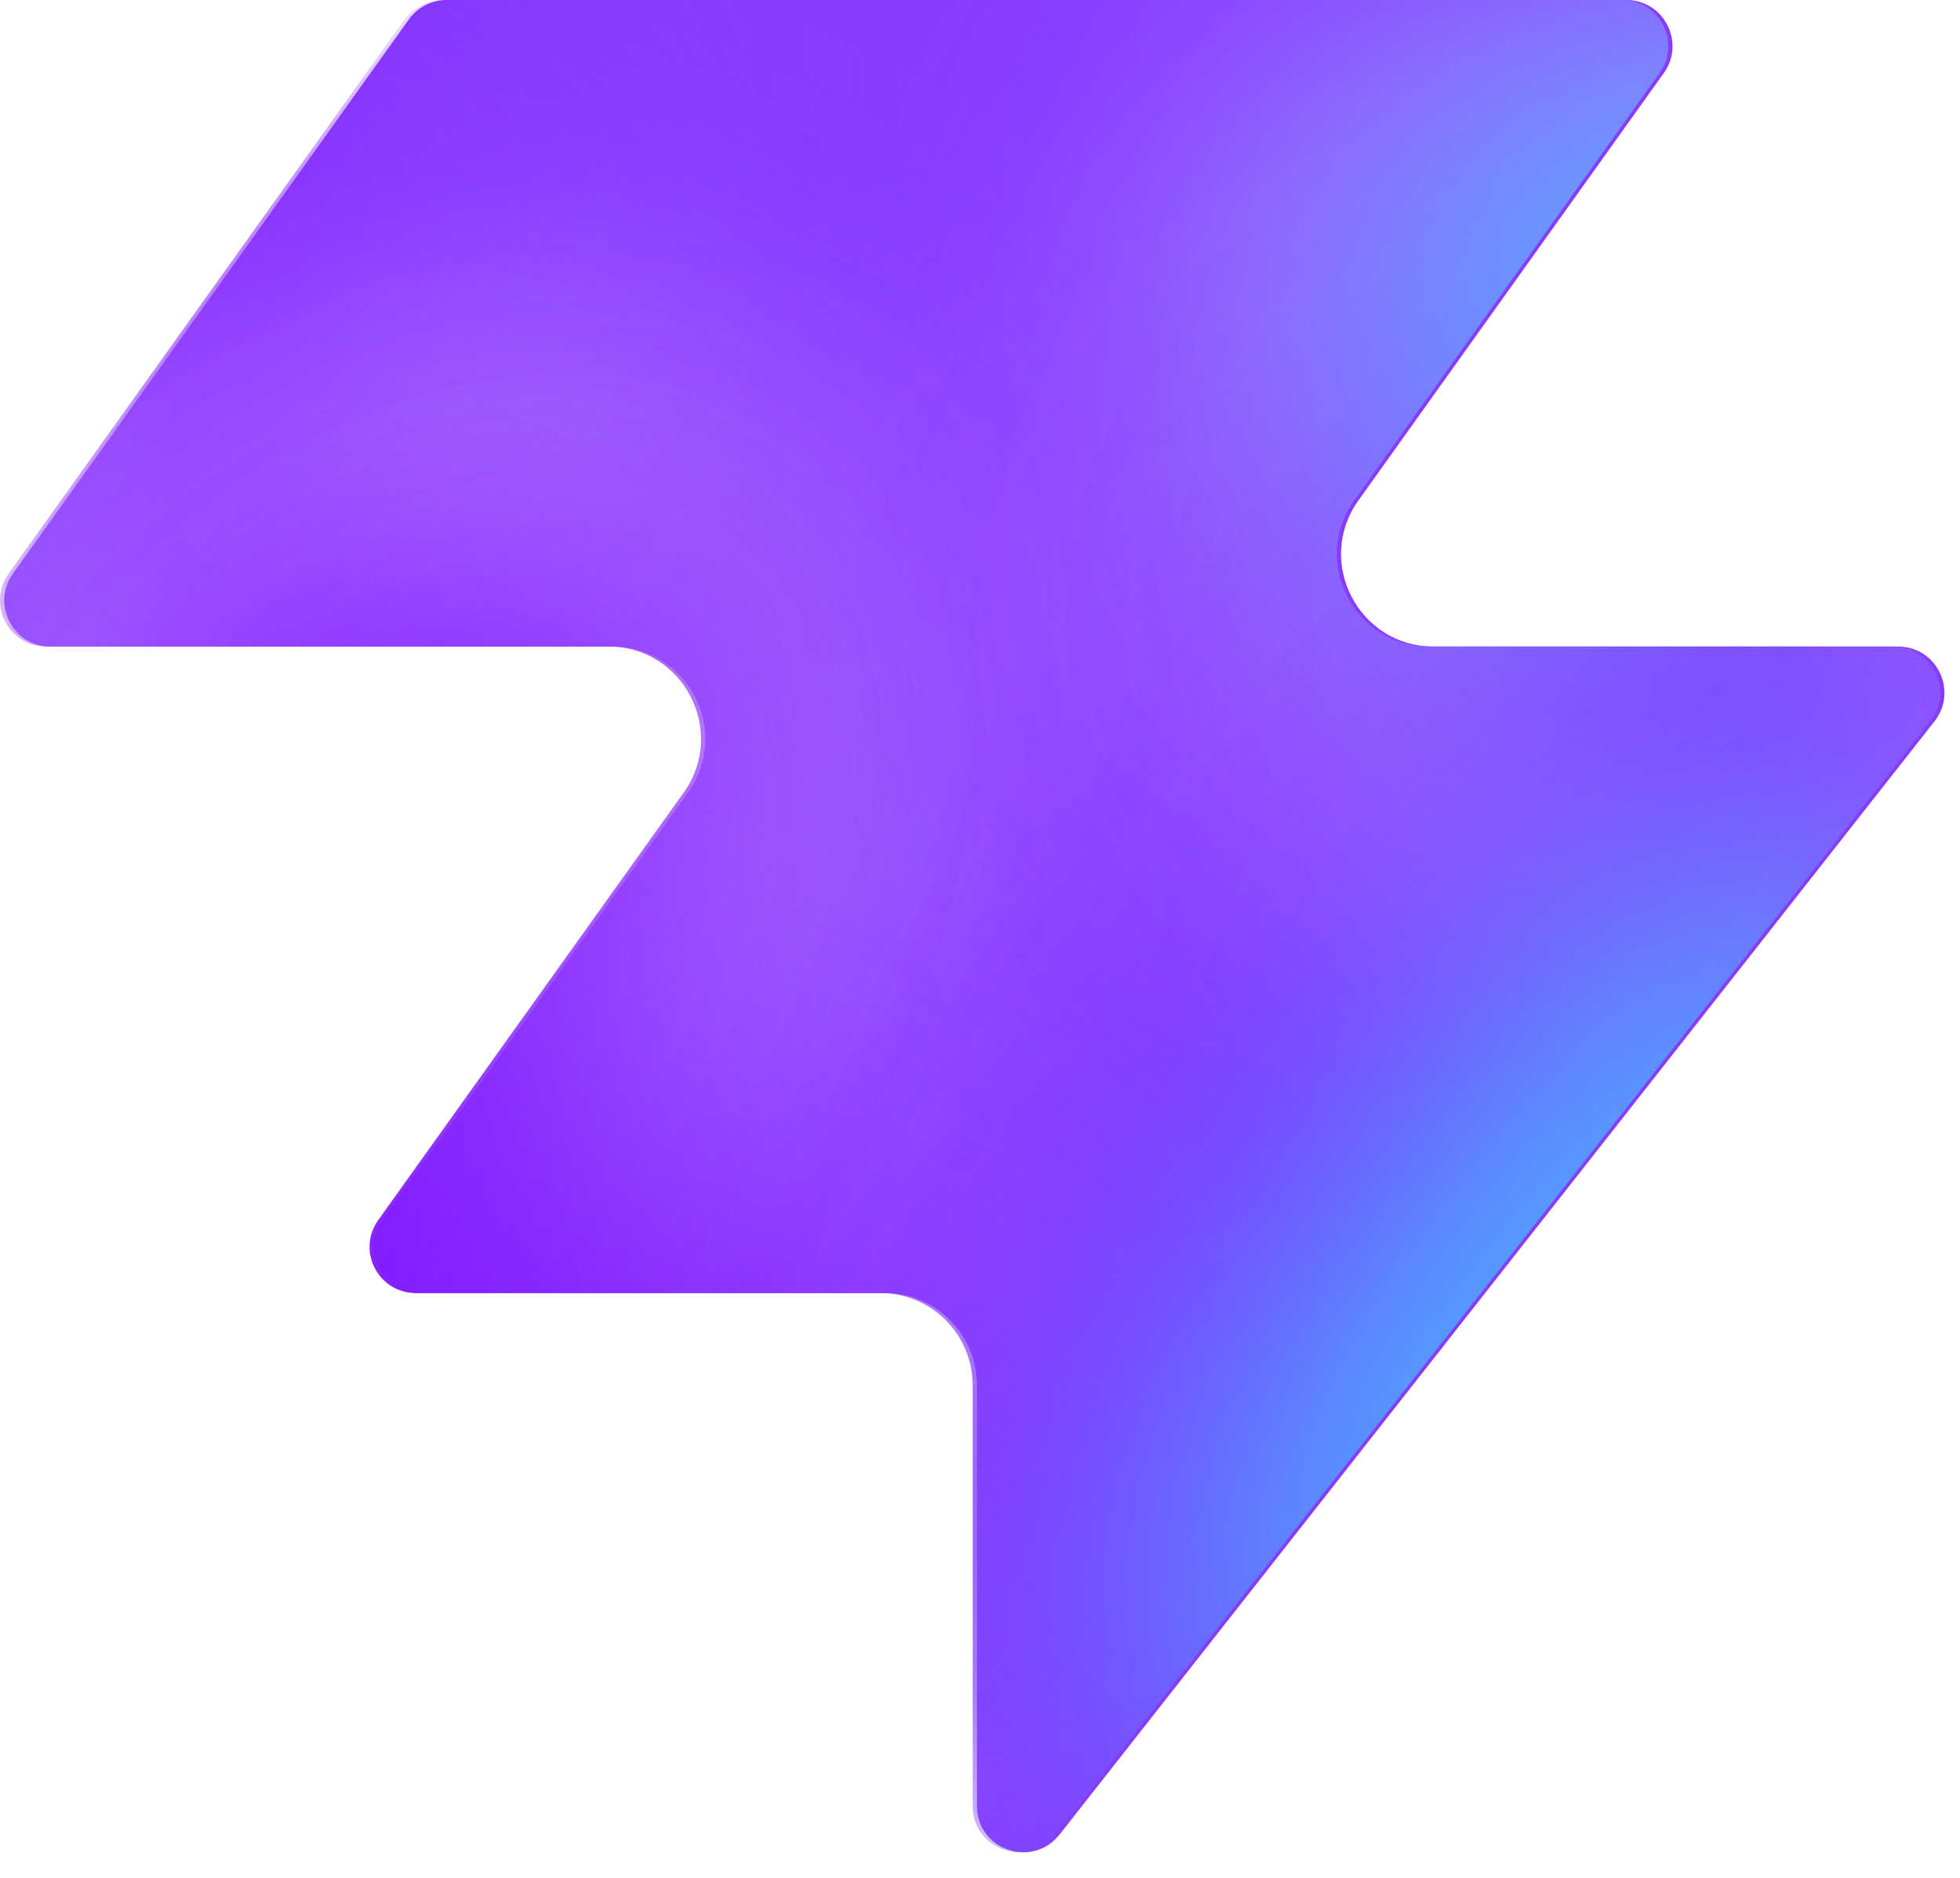
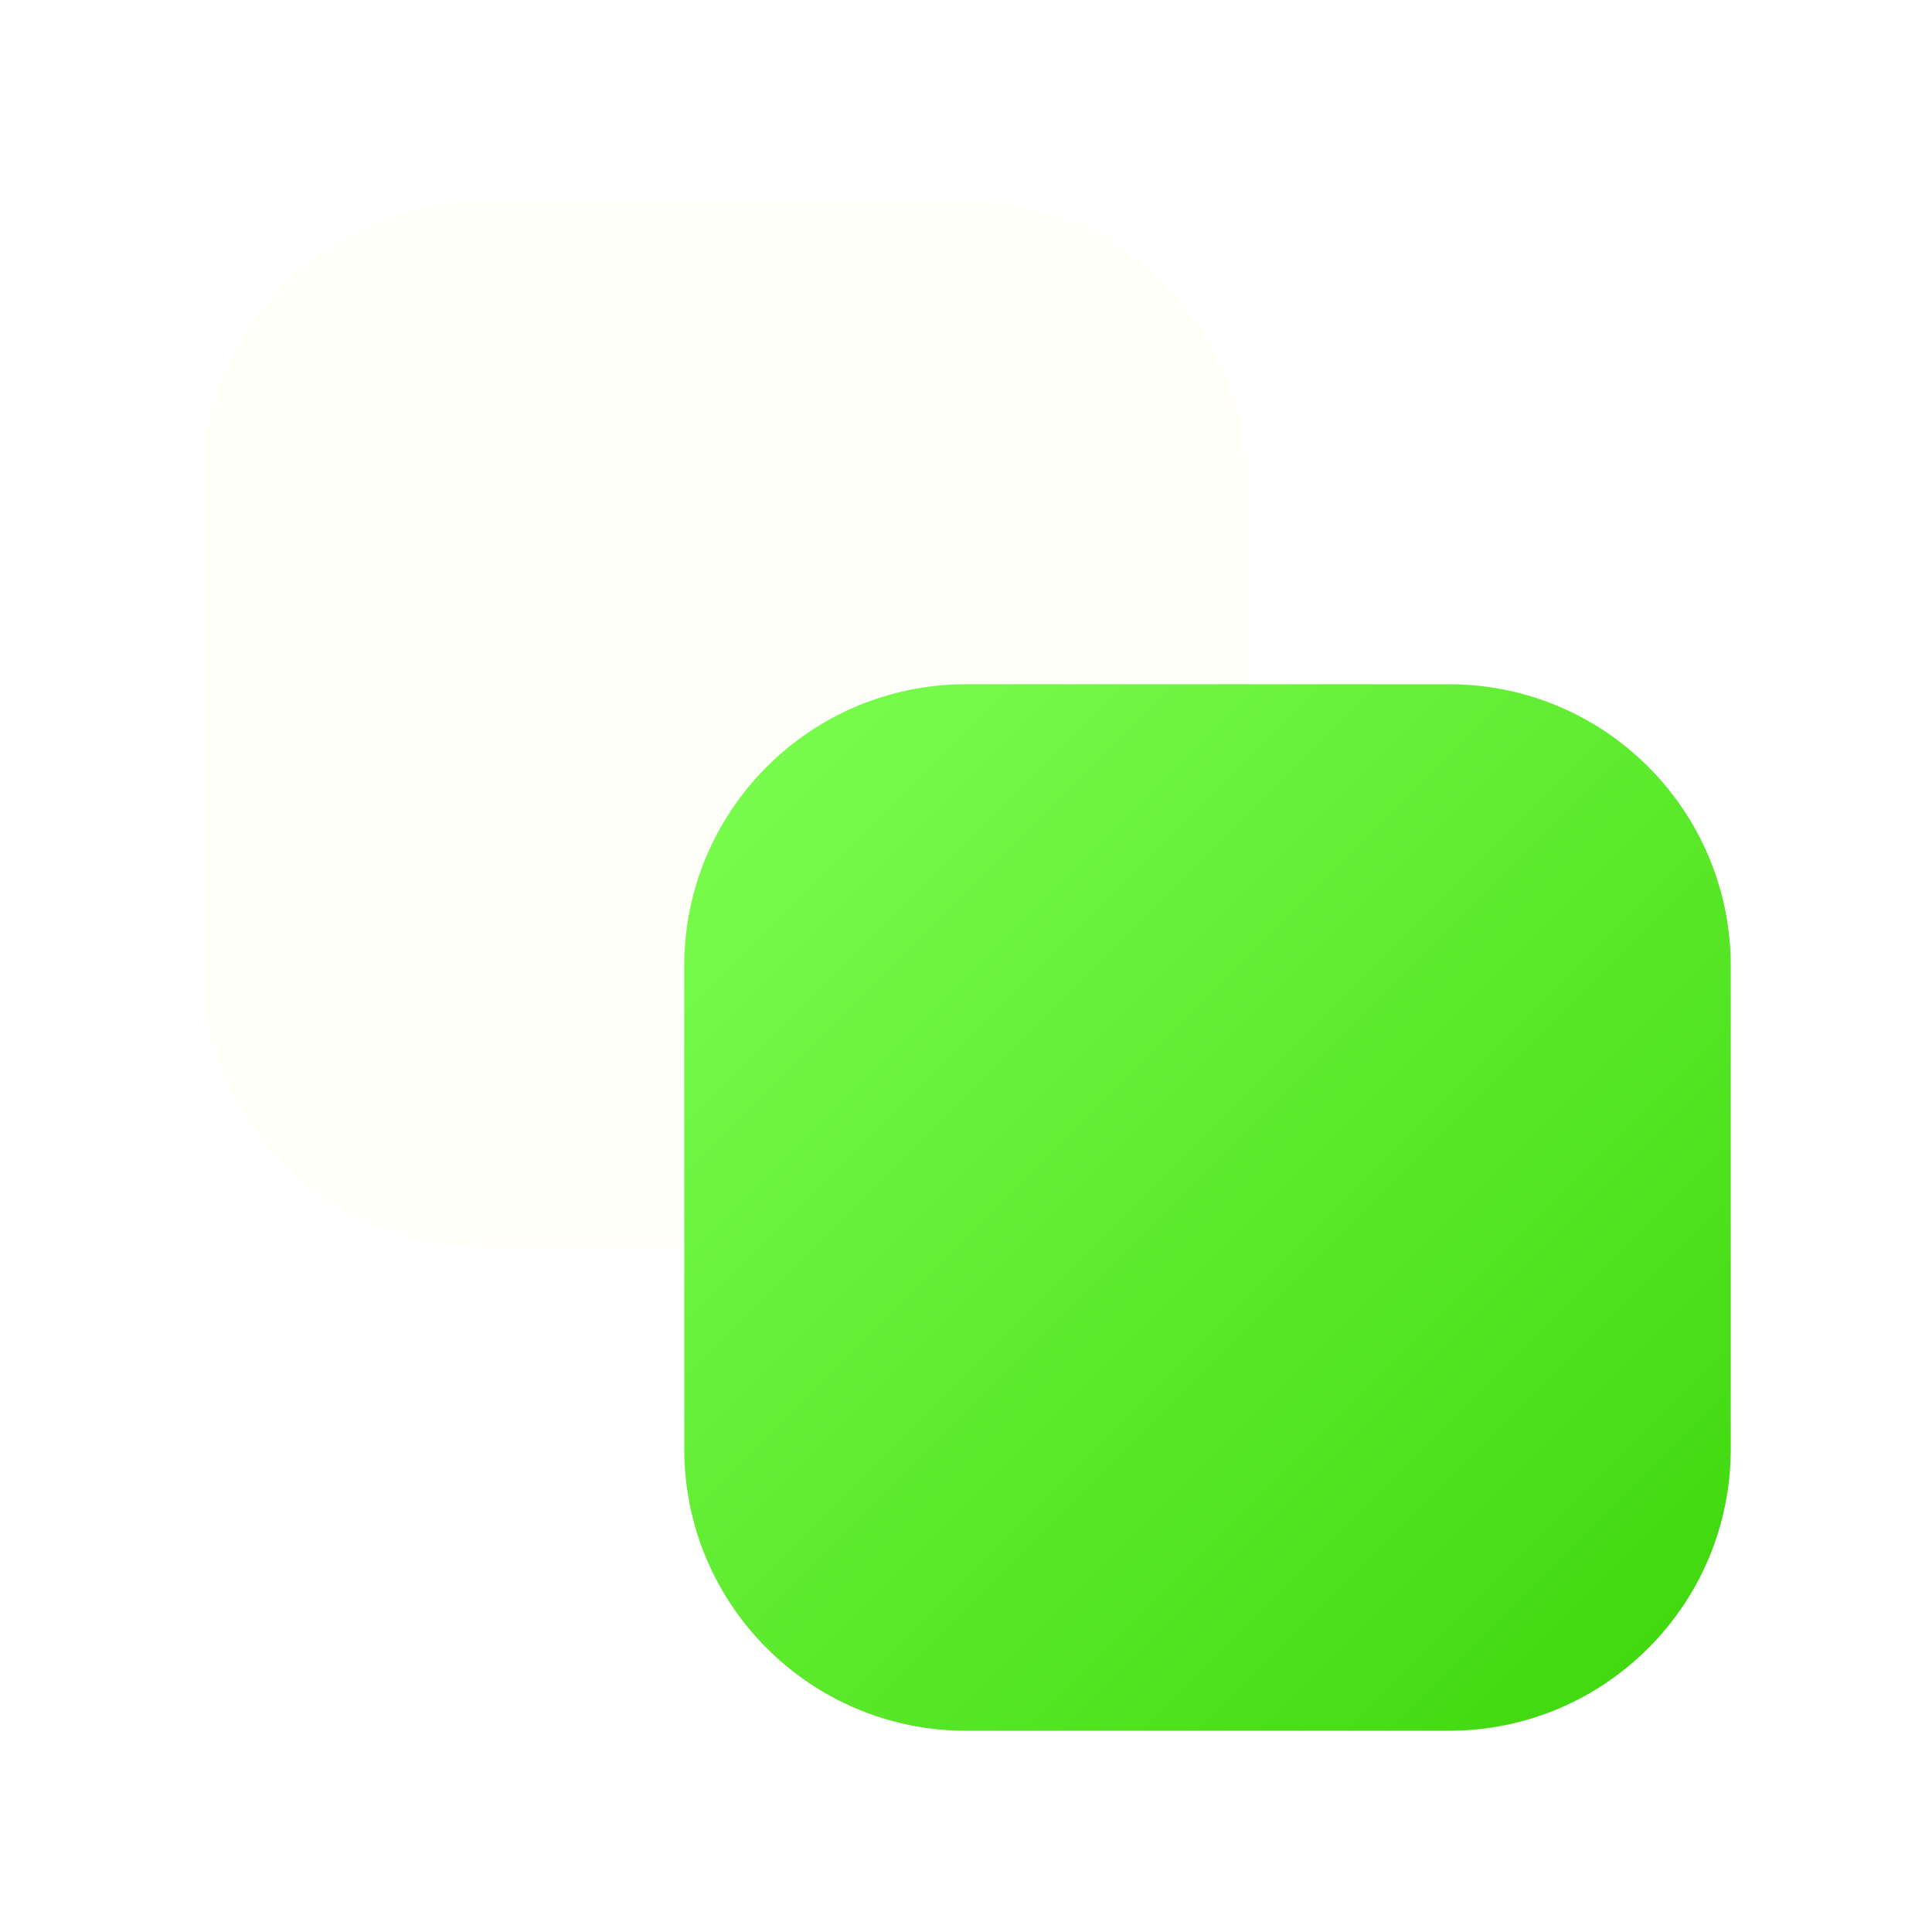
- <svg xmlns="http://www.w3.org/2000/svg" width="48" height="46" fill="none" viewBox="0 0 48 46">
-   <path fill="#863bff" d="M25.946 44.938c-.664.845-2.021.375-2.021-.698V33.937a2.26 2.26 0 0 0-2.262-2.262H10.287c-.92 0-1.456-1.04-.92-1.788l7.48-10.471c1.07-1.497 0-3.578-1.842-3.578H1.237c-.92 0-1.456-1.04-.92-1.788L10.013.474c.214-.297.556-.474.92-.474h28.894c.92 0 1.456 1.04.92 1.788l-7.48 10.471c-1.07 1.498 0 3.579 1.842 3.579h11.377c.943 0 1.473 1.088.89 1.83L25.947 44.94z" style="fill:#863bff;fill:color(display-p3 .525 .23 1);fill-opacity:1" />
-   <mask id="a" width="48" height="46" x="0" y="0" maskUnits="userSpaceOnUse" style="mask-type:alpha">
-     <path fill="#000" d="M25.842 44.938c-.664.844-2.021.375-2.021-.698V33.937a2.26 2.26 0 0 0-2.262-2.262H10.183c-.92 0-1.456-1.04-.92-1.788l7.48-10.471c1.07-1.498 0-3.579-1.842-3.579H1.133c-.92 0-1.456-1.04-.92-1.787L9.91.473c.214-.297.556-.474.92-.474h28.894c.92 0 1.456 1.04.92 1.788l-7.48 10.471c-1.07 1.498 0 3.578 1.842 3.578h11.377c.943 0 1.473 1.088.89 1.832L25.843 44.94z" style="fill:#000;fill-opacity:1" />
-   </mask>
-   <g mask="url(#a)">
-     <g filter="url(#b)">
-       <ellipse cx="5.508" cy="14.704" fill="#ede6ff" rx="5.508" ry="14.704" style="fill:#ede6ff;fill:color(display-p3 .927 .903 1);fill-opacity:1" transform="matrix(.00324 1 1 -.00324 -4.47 31.516)" />
-     </g>
-     <g filter="url(#c)">
-       <ellipse cx="10.399" cy="29.851" fill="#ede6ff" rx="10.399" ry="29.851" style="fill:#ede6ff;fill:color(display-p3 .927 .903 1);fill-opacity:1" transform="matrix(.00324 1 1 -.00324 -39.328 7.883)" />
-     </g>
-     <g filter="url(#d)">
-       <ellipse cx="5.508" cy="30.487" fill="#7e14ff" rx="5.508" ry="30.487" style="fill:#7e14ff;fill:color(display-p3 .492 .077 1);fill-opacity:1" transform="rotate(89.814 -25.913 -14.639)scale(1 -1)" />
-     </g>
-     <g filter="url(#e)">
-       <ellipse cx="5.508" cy="30.599" fill="#7e14ff" rx="5.508" ry="30.599" style="fill:#7e14ff;fill:color(display-p3 .492 .077 1);fill-opacity:1" transform="rotate(89.814 -32.644 -3.334)scale(1 -1)" />
-     </g>
-     <g filter="url(#f)">
-       <ellipse cx="5.508" cy="30.599" fill="#7e14ff" rx="5.508" ry="30.599" style="fill:#7e14ff;fill:color(display-p3 .492 .077 1);fill-opacity:1" transform="matrix(.00324 1 1 -.00324 -34.34 30.47)" />
-     </g>
-     <g filter="url(#g)">
-       <ellipse cx="14.072" cy="22.078" fill="#ede6ff" rx="14.072" ry="22.078" style="fill:#ede6ff;fill:color(display-p3 .927 .903 1);fill-opacity:1" transform="rotate(93.35 24.506 48.493)scale(-1 1)" />
-     </g>
-     <g filter="url(#h)">
-       <ellipse cx="3.47" cy="21.501" fill="#7e14ff" rx="3.47" ry="21.501" style="fill:#7e14ff;fill:color(display-p3 .492 .077 1);fill-opacity:1" transform="rotate(89.009 28.708 47.59)scale(-1 1)" />
-     </g>
-     <g filter="url(#i)">
-       <ellipse cx="3.47" cy="21.501" fill="#7e14ff" rx="3.47" ry="21.501" style="fill:#7e14ff;fill:color(display-p3 .492 .077 1);fill-opacity:1" transform="rotate(89.009 28.708 47.59)scale(-1 1)" />
-     </g>
-     <g filter="url(#j)">
-       <ellipse cx=".387" cy="8.972" fill="#7e14ff" rx="4.407" ry="29.108" style="fill:#7e14ff;fill:color(display-p3 .492 .077 1);fill-opacity:1" transform="rotate(39.51 .387 8.972)" />
-     </g>
-     <g filter="url(#k)">
-       <ellipse cx="47.523" cy="-6.092" fill="#7e14ff" rx="4.407" ry="29.108" style="fill:#7e14ff;fill:color(display-p3 .492 .077 1);fill-opacity:1" transform="rotate(37.892 47.523 -6.092)" />
-     </g>
-     <g filter="url(#l)">
-       <ellipse cx="41.412" cy="6.333" fill="#47bfff" rx="5.971" ry="9.665" style="fill:#47bfff;fill:color(display-p3 .28 .748 1);fill-opacity:1" transform="rotate(37.892 41.412 6.333)" />
-     </g>
-     <g filter="url(#m)">
-       <ellipse cx="-1.879" cy="38.332" fill="#7e14ff" rx="4.407" ry="29.108" style="fill:#7e14ff;fill:color(display-p3 .492 .077 1);fill-opacity:1" transform="rotate(37.892 -1.88 38.332)" />
-     </g>
-     <g filter="url(#n)">
-       <ellipse cx="-1.879" cy="38.332" fill="#7e14ff" rx="4.407" ry="29.108" style="fill:#7e14ff;fill:color(display-p3 .492 .077 1);fill-opacity:1" transform="rotate(37.892 -1.88 38.332)" />
-     </g>
-     <g filter="url(#o)">
-       <ellipse cx="35.651" cy="29.907" fill="#7e14ff" rx="4.407" ry="29.108" style="fill:#7e14ff;fill:color(display-p3 .492 .077 1);fill-opacity:1" transform="rotate(37.892 35.651 29.907)" />
-     </g>
-     <g filter="url(#p)">
-       <ellipse cx="38.418" cy="32.4" fill="#47bfff" rx="5.971" ry="15.297" style="fill:#47bfff;fill:color(display-p3 .28 .748 1);fill-opacity:1" transform="rotate(37.892 38.418 32.4)" />
-     </g>
-   </g>
+ <svg xmlns="http://www.w3.org/2000/svg" width="48" height="48" viewBox="0 0 48 48" fill="none">
  <defs>
-     <filter id="b" width="60.045" height="41.654" x="-19.77" y="16.149" color-interpolation-filters="sRGB" filterUnits="userSpaceOnUse">
-       <feFlood flood-opacity="0" result="BackgroundImageFix" />
-       <feBlend in="SourceGraphic" in2="BackgroundImageFix" result="shape" />
-       <feGaussianBlur result="effect1_foregroundBlur_2002_17158" stdDeviation="7.659" />
-     </filter>
-     <filter id="c" width="90.34" height="51.437" x="-54.613" y="-7.533" color-interpolation-filters="sRGB" filterUnits="userSpaceOnUse">
-       <feFlood flood-opacity="0" result="BackgroundImageFix" />
-       <feBlend in="SourceGraphic" in2="BackgroundImageFix" result="shape" />
-       <feGaussianBlur result="effect1_foregroundBlur_2002_17158" stdDeviation="7.659" />
-     </filter>
-     <filter id="d" width="79.355" height="29.4" x="-49.64" y="2.03" color-interpolation-filters="sRGB" filterUnits="userSpaceOnUse">
-       <feFlood flood-opacity="0" result="BackgroundImageFix" />
-       <feBlend in="SourceGraphic" in2="BackgroundImageFix" result="shape" />
-       <feGaussianBlur result="effect1_foregroundBlur_2002_17158" stdDeviation="4.596" />
-     </filter>
-     <filter id="e" width="79.579" height="29.4" x="-45.045" y="20.029" color-interpolation-filters="sRGB" filterUnits="userSpaceOnUse">
-       <feFlood flood-opacity="0" result="BackgroundImageFix" />
-       <feBlend in="SourceGraphic" in2="BackgroundImageFix" result="shape" />
-       <feGaussianBlur result="effect1_foregroundBlur_2002_17158" stdDeviation="4.596" />
-     </filter>
-     <filter id="f" width="79.579" height="29.4" x="-43.513" y="21.178" color-interpolation-filters="sRGB" filterUnits="userSpaceOnUse">
-       <feFlood flood-opacity="0" result="BackgroundImageFix" />
-       <feBlend in="SourceGraphic" in2="BackgroundImageFix" result="shape" />
-       <feGaussianBlur result="effect1_foregroundBlur_2002_17158" stdDeviation="4.596" />
-     </filter>
-     <filter id="g" width="74.749" height="58.852" x="15.756" y="-17.901" color-interpolation-filters="sRGB" filterUnits="userSpaceOnUse">
-       <feFlood flood-opacity="0" result="BackgroundImageFix" />
-       <feBlend in="SourceGraphic" in2="BackgroundImageFix" result="shape" />
-       <feGaussianBlur result="effect1_foregroundBlur_2002_17158" stdDeviation="7.659" />
-     </filter>
-     <filter id="h" width="61.377" height="25.362" x="23.548" y="2.284" color-interpolation-filters="sRGB" filterUnits="userSpaceOnUse">
-       <feFlood flood-opacity="0" result="BackgroundImageFix" />
-       <feBlend in="SourceGraphic" in2="BackgroundImageFix" result="shape" />
-       <feGaussianBlur result="effect1_foregroundBlur_2002_17158" stdDeviation="4.596" />
-     </filter>
-     <filter id="i" width="61.377" height="25.362" x="23.548" y="2.284" color-interpolation-filters="sRGB" filterUnits="userSpaceOnUse">
-       <feFlood flood-opacity="0" result="BackgroundImageFix" />
-       <feBlend in="SourceGraphic" in2="BackgroundImageFix" result="shape" />
-       <feGaussianBlur result="effect1_foregroundBlur_2002_17158" stdDeviation="4.596" />
-     </filter>
-     <filter id="j" width="56.045" height="63.649" x="-27.636" y="-22.853" color-interpolation-filters="sRGB" filterUnits="userSpaceOnUse">
-       <feFlood flood-opacity="0" result="BackgroundImageFix" />
-       <feBlend in="SourceGraphic" in2="BackgroundImageFix" result="shape" />
-       <feGaussianBlur result="effect1_foregroundBlur_2002_17158" stdDeviation="4.596" />
-     </filter>
-     <filter id="k" width="54.814" height="64.646" x="20.116" y="-38.415" color-interpolation-filters="sRGB" filterUnits="userSpaceOnUse">
-       <feFlood flood-opacity="0" result="BackgroundImageFix" />
-       <feBlend in="SourceGraphic" in2="BackgroundImageFix" result="shape" />
-       <feGaussianBlur result="effect1_foregroundBlur_2002_17158" stdDeviation="4.596" />
-     </filter>
-     <filter id="l" width="33.541" height="35.313" x="24.641" y="-11.323" color-interpolation-filters="sRGB" filterUnits="userSpaceOnUse">
-       <feFlood flood-opacity="0" result="BackgroundImageFix" />
-       <feBlend in="SourceGraphic" in2="BackgroundImageFix" result="shape" />
-       <feGaussianBlur result="effect1_foregroundBlur_2002_17158" stdDeviation="4.596" />
-     </filter>
-     <filter id="m" width="54.814" height="64.646" x="-29.286" y="6.009" color-interpolation-filters="sRGB" filterUnits="userSpaceOnUse">
-       <feFlood flood-opacity="0" result="BackgroundImageFix" />
-       <feBlend in="SourceGraphic" in2="BackgroundImageFix" result="shape" />
-       <feGaussianBlur result="effect1_foregroundBlur_2002_17158" stdDeviation="4.596" />
-     </filter>
-     <filter id="n" width="54.814" height="64.646" x="-29.286" y="6.009" color-interpolation-filters="sRGB" filterUnits="userSpaceOnUse">
-       <feFlood flood-opacity="0" result="BackgroundImageFix" />
-       <feBlend in="SourceGraphic" in2="BackgroundImageFix" result="shape" />
-       <feGaussianBlur result="effect1_foregroundBlur_2002_17158" stdDeviation="4.596" />
-     </filter>
-     <filter id="o" width="54.814" height="64.646" x="8.244" y="-2.416" color-interpolation-filters="sRGB" filterUnits="userSpaceOnUse">
-       <feFlood flood-opacity="0" result="BackgroundImageFix" />
-       <feBlend in="SourceGraphic" in2="BackgroundImageFix" result="shape" />
-       <feGaussianBlur result="effect1_foregroundBlur_2002_17158" stdDeviation="4.596" />
-     </filter>
-     <filter id="p" width="39.409" height="43.623" x="18.713" y="10.588" color-interpolation-filters="sRGB" filterUnits="userSpaceOnUse">
-       <feFlood flood-opacity="0" result="BackgroundImageFix" />
-       <feBlend in="SourceGraphic" in2="BackgroundImageFix" result="shape" />
-       <feGaussianBlur result="effect1_foregroundBlur_2002_17158" stdDeviation="4.596" />
-     </filter>
+     <linearGradient id="sl-mark" x1="17" y1="17" x2="43" y2="43" gradientUnits="userSpaceOnUse">
+       <stop offset="0" stop-color="#7dff52" />
+       <stop offset="1" stop-color="#3dd60a" />
+     </linearGradient>
  </defs>
+   <rect x="5" y="5" width="26" height="26" rx="7" fill="#fffce1" fill-opacity="0.18" />
+   <rect x="17" y="17" width="26" height="26" rx="7" fill="url(#sl-mark)" />
</svg>
